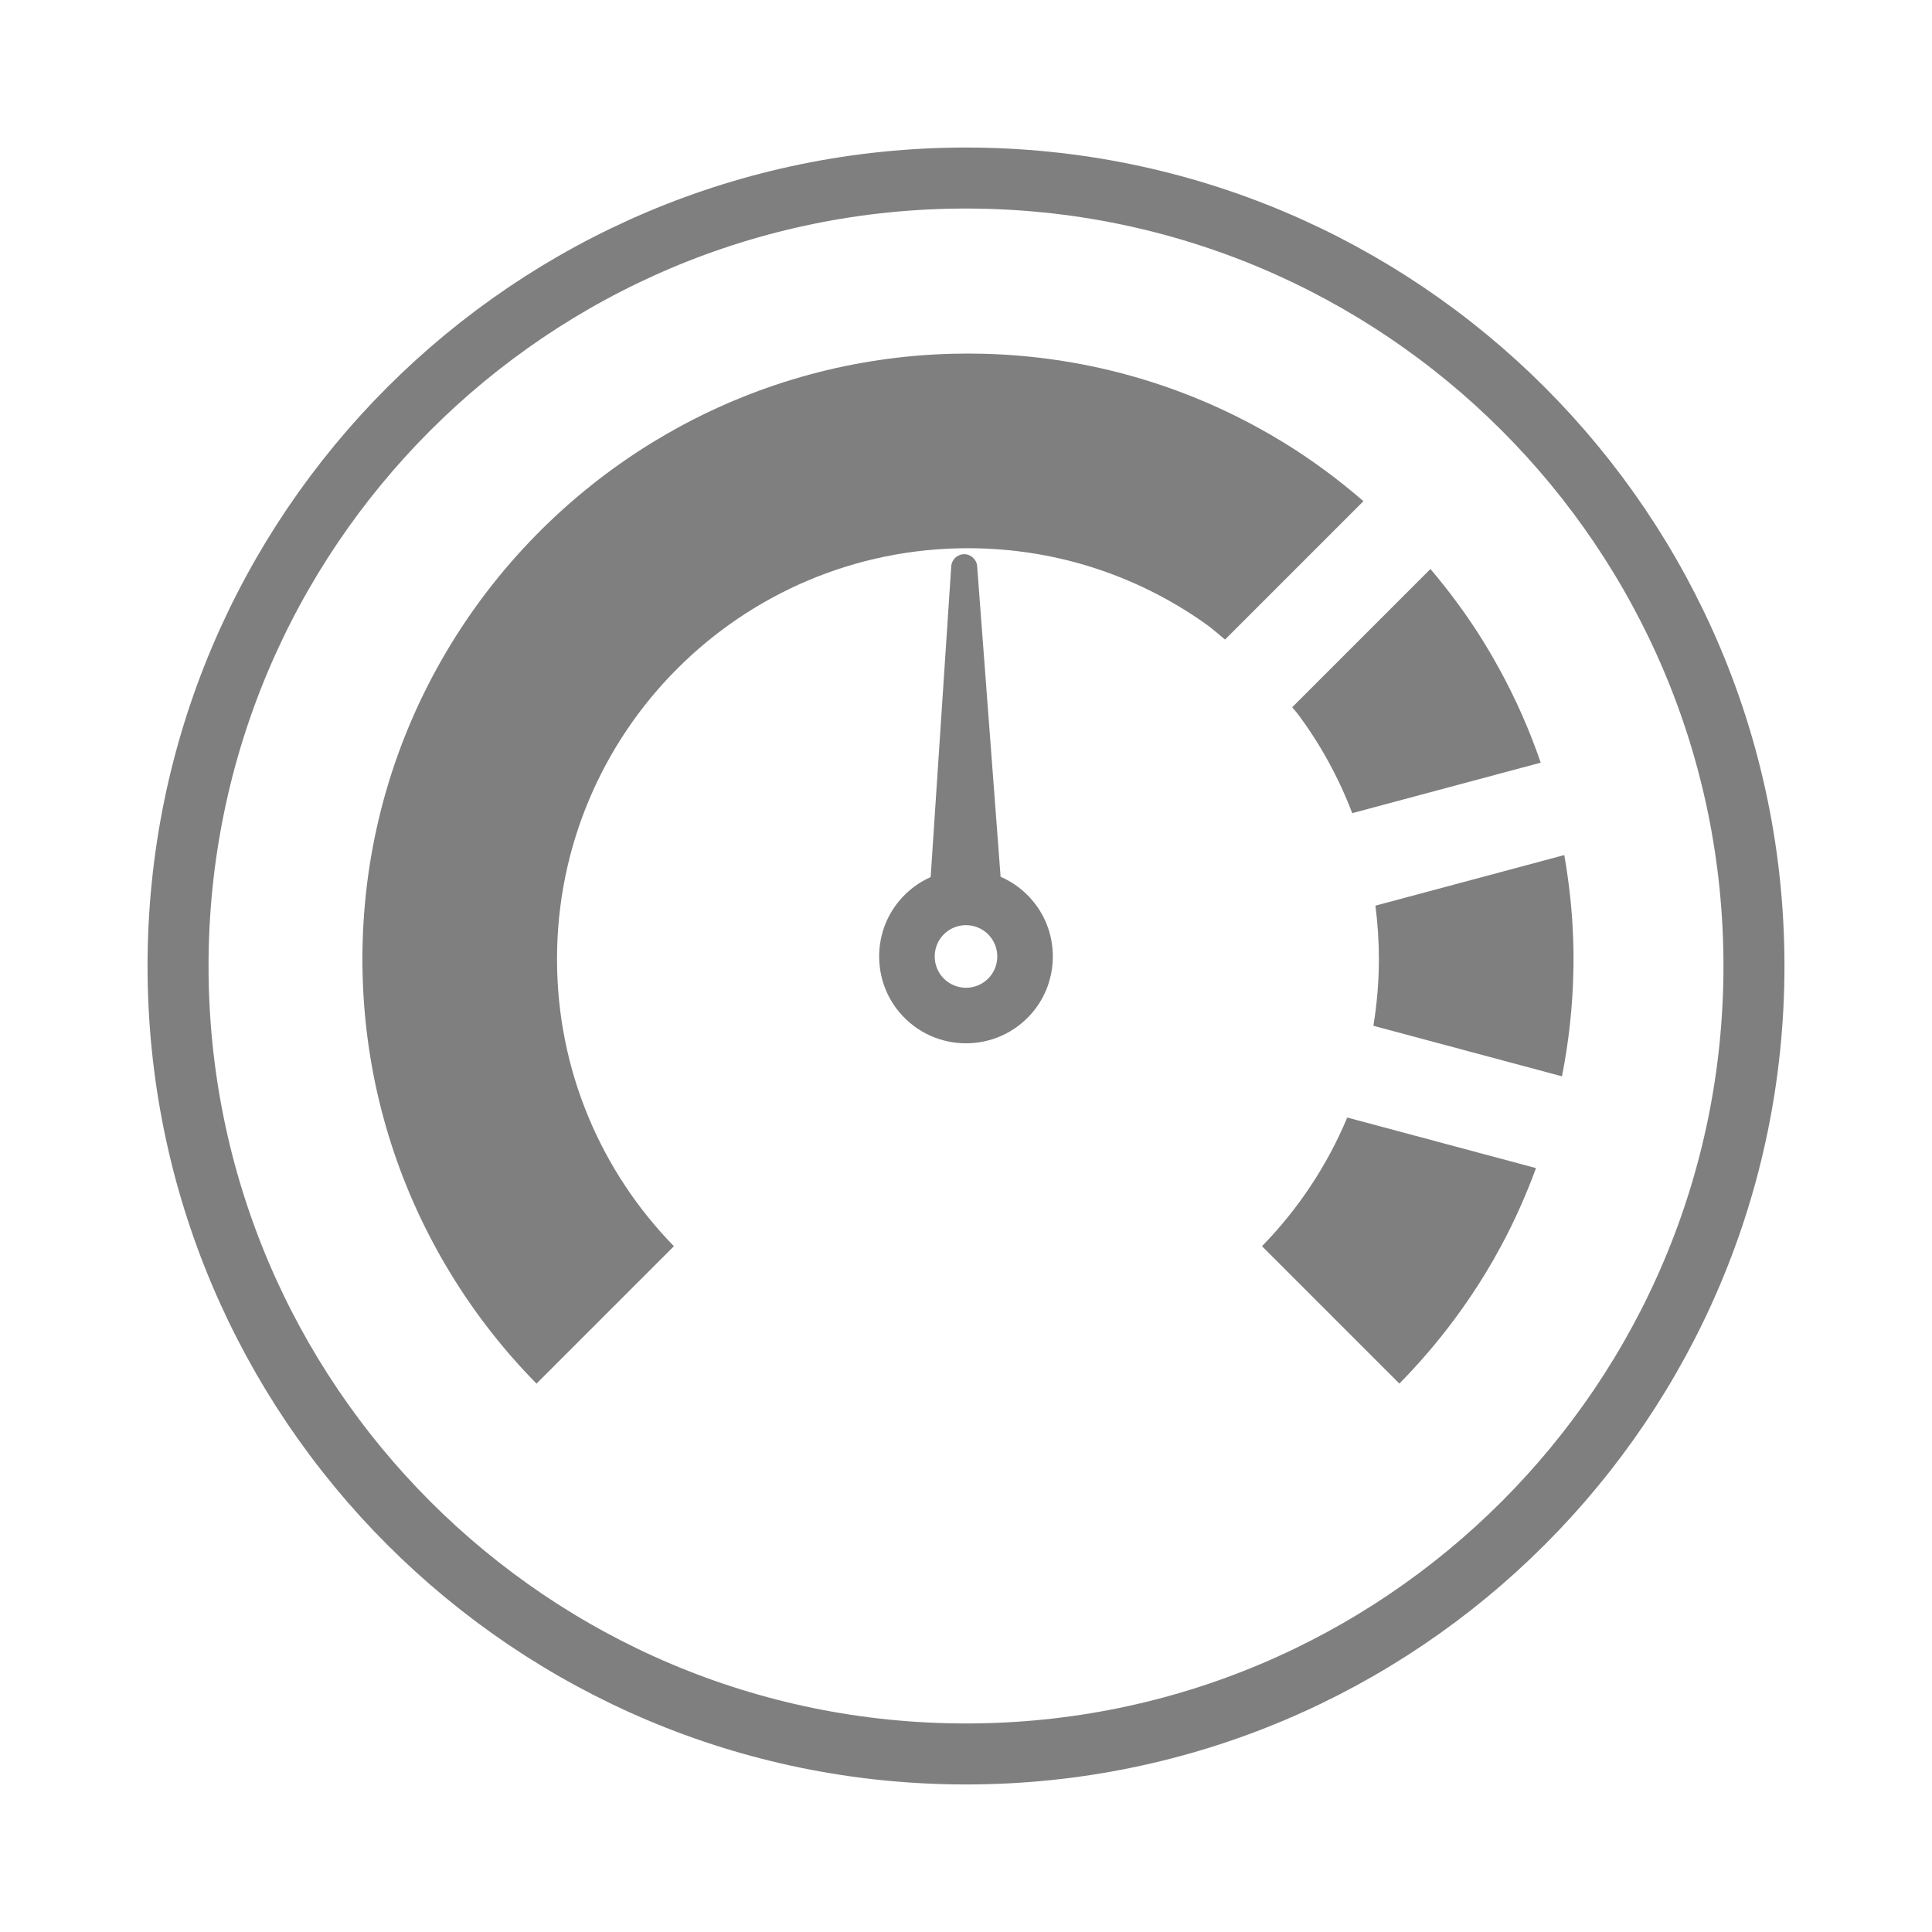
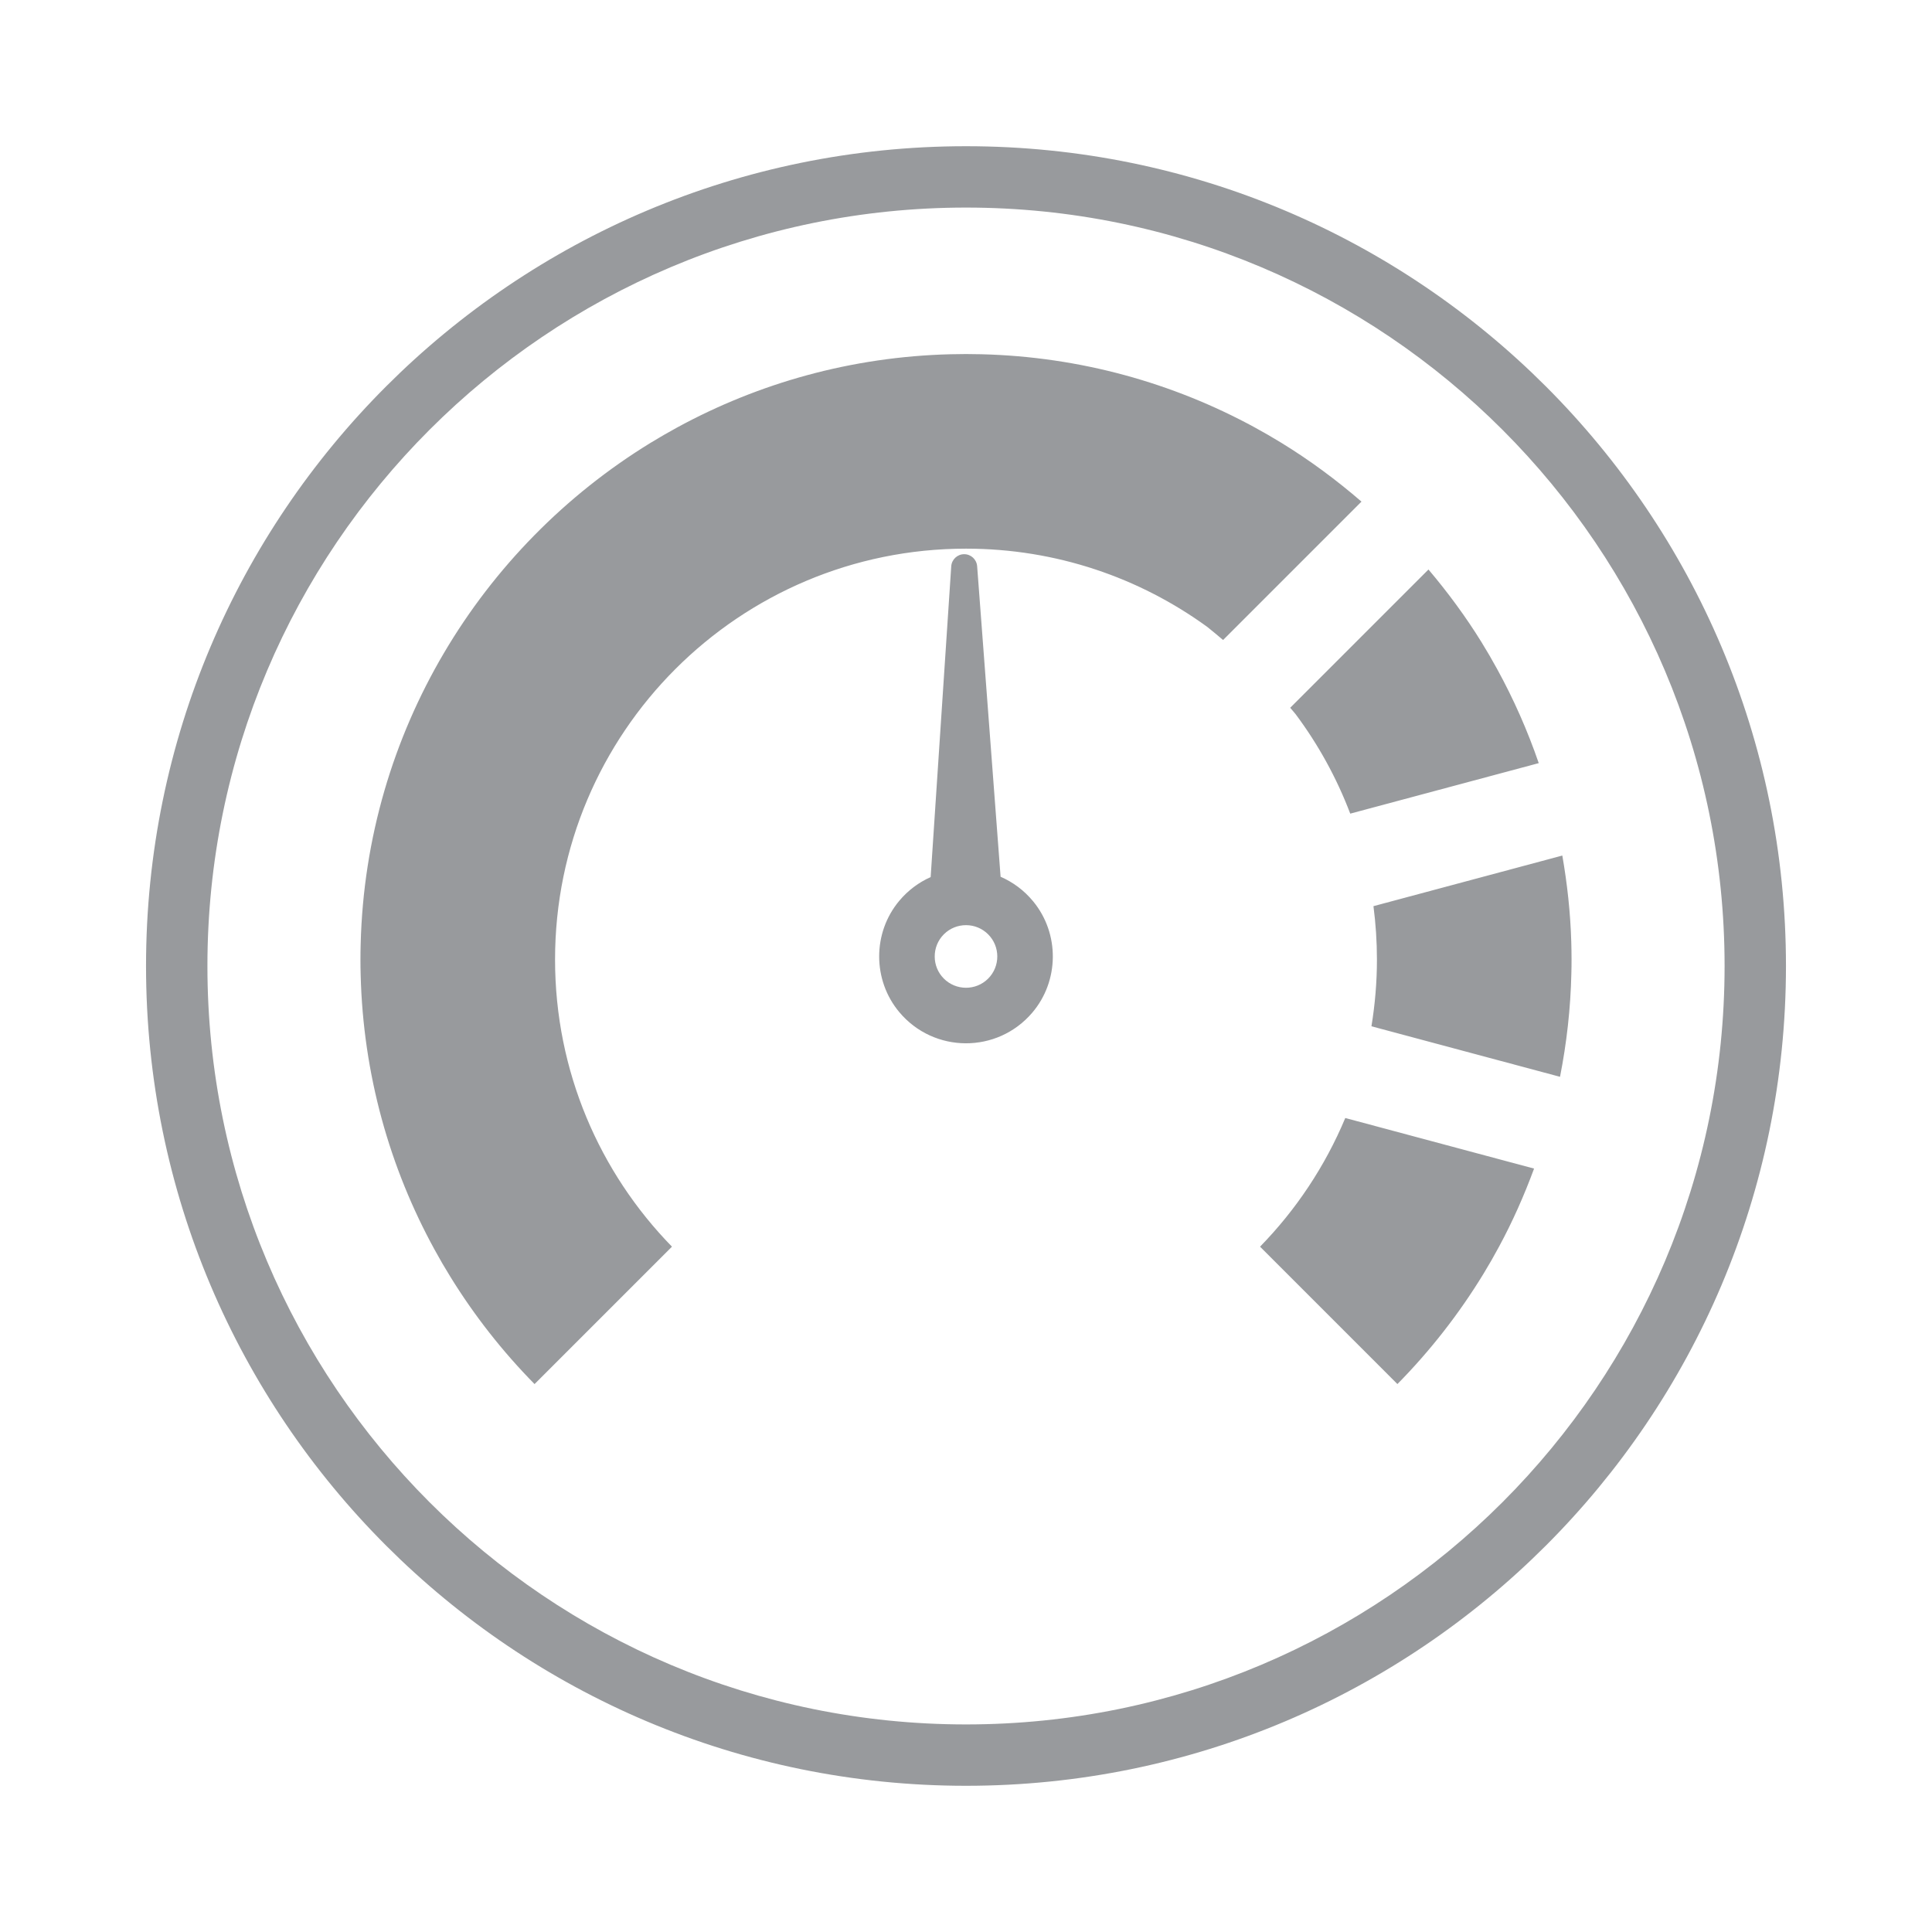
<svg xmlns="http://www.w3.org/2000/svg" width="100mm" height="100mm" viewBox="0 0 100 100" version="1.1" id="svg27942">
  <defs id="defs27939" />
+   <style type="text/css" id="current-color-scheme">
+       .ColorScheme-Text {
+         color:#31363b;
+       }
+       .ColorScheme-Background {
+         color:#eff0f1;
+       }
+       .ColorScheme-Highlight {
+         color:#3daee9;
+       }
+       .ColorScheme-ViewText {
+         color:#31363b;
+       }
+       .ColorScheme-ViewBackground {
+         color:#fcfcfc;
+       }
+       .ColorScheme-ViewHover {
+         color:#93cee9;
+       }
+       .ColorScheme-ViewFocus{
+         color:#3daee9;
+       }
+       .ColorScheme-ButtonText {
+         color:#31363b;
+       }
+       .ColorScheme-ButtonBackground {
+         color:#eff0f1;
+       }
+       .ColorScheme-ButtonHover {
+         color:#93cee9;
+       }
+       .ColorScheme-ButtonFocus{
+         color:#3daee9;
+       }
+       </style>
  <g id="layer1">
-     <path id="path9827" style="opacity:0.5;fill:#000000;fill-opacity:1;fill-rule:nonzero;stroke:none;stroke-width:0.01" d="m 50.102,18.3 c -0.27,0 -0.538,0.004 -0.806,0.011 -5.109,0.129 -9.919,1.487 -14.145,3.79 -0.472,0.257 -0.937,0.526 -1.394,0.806 -8.776,5.387 -14.712,14.968 -14.988,25.931 -0.008,0.267 -0.012,0.536 -0.012,0.805 0,0.27 0.004,0.538 0.012,0.806 0.129,5.137 1.501,9.973 3.828,14.213 0.256,0.472 0.528,0.936 0.81,1.392 1.243,2.016 2.708,3.882 4.363,5.562 l 7.112,-7.112 c -3.744,-3.834 -6.051,-9.078 -6.051,-14.86 0,-11.746 9.523,-21.269 21.271,-21.269 4.669,0 8.989,1.505 12.497,4.058 0.27,0.214 0.539,0.443 0.809,0.671 l 7.163,-7.163 C 69.277,24.82 67.897,23.798 66.432,22.899 65.975,22.618 65.509,22.35 65.037,22.093 60.816,19.795 56.011,18.44 50.906,18.311 c -0.267,-0.007 -0.536,-0.011 -0.805,-0.011 z m 23.937,11.152 -7.157,7.157 c 0.093,0.114 0.186,0.212 0.28,0.33 1.168,1.564 2.124,3.295 2.829,5.15 l 9.757,-2.614 c -0.581,-1.69 -1.3,-3.316 -2.149,-4.862 -0.257,-0.471 -0.526,-0.935 -0.809,-1.392 -0.82,-1.328 -1.746,-2.581 -2.749,-3.768 z M 80.967,44.258 71.191,46.877 c 0.117,0.905 0.18,1.828 0.18,2.765 0,1.176 -0.101,2.329 -0.284,3.453 l 9.761,2.615 c 0.343,-1.744 0.548,-3.537 0.588,-5.37 0.007,-0.232 0.009,-0.465 0.009,-0.698 0,-0.304 -0.005,-0.61 -0.014,-0.911 -0.044,-1.522 -0.209,-3.013 -0.464,-4.473 z m -11.234,13.585 c -1.044,2.497 -2.55,4.753 -4.412,6.66 l 7.11,7.111 c 1.698,-1.724 3.198,-3.643 4.463,-5.72 0.279,-0.458 0.546,-0.924 0.799,-1.397 0.699,-1.292 1.297,-2.644 1.811,-4.036 z" />
-     <path d="m 51.141,50.658 c -0.634,0.629 -1.663,0.624 -2.292,-0.011 -0.31,-0.313 -0.467,-0.722 -0.468,-1.133 -0.003,-0.42 0.156,-0.841 0.477,-1.159 0.635,-0.63 1.663,-0.625 2.292,0.01 0.311,0.314 0.467,0.723 0.469,1.134 0.002,0.42 -0.157,0.841 -0.478,1.159 z M 49.904,28.685 v 0 c -0.353,0.001 -0.644,0.276 -0.668,0.628 l -1.065,16.084 c -0.605,0.269 -1.164,0.678 -1.624,1.227 -1.391,1.658 -1.388,4.114 0.005,5.77 1.794,2.132 5.064,2.145 6.874,0.027 1.405,-1.645 1.427,-4.098 0.05,-5.767 -0.473,-0.574 -1.054,-0.999 -1.685,-1.272 L 50.577,29.307 c -0.027,-0.351 -0.321,-0.623 -0.673,-0.622" style="opacity:0.5;fill:#000000;fill-opacity:1;fill-rule:nonzero;stroke:none;stroke-width:0.007" id="path9829" />
-     <g id="g9835" style="opacity:0.5;fill:none;stroke:#000000;stroke-width:2.7;stroke-miterlimit:4;stroke-dasharray:none;stroke-opacity:1" transform="matrix(1.169283,0,0,1.169283,115.0018,1.578916)">
-       <g id="g9833" style="fill:none;stroke:#000000;stroke-width:2.7;stroke-miterlimit:4;stroke-dasharray:none;stroke-opacity:1">
-         <circle style="fill:none;stroke:#000000;stroke-width:2.7;stroke-miterlimit:4;stroke-dasharray:none;stroke-opacity:1" id="circle9831" cx="-55.591" cy="41.411" r="34.88" />
-       </g>
-     </g>
+     <path id="path9829" style="opacity:0.5;fill:currentColor;fill-opacity:1;fill-rule:nonzero;stroke:none;stroke-width:0.028" d="M 188.977 28.604 C 100.385 28.603 28.568 100.405 28.568 188.977 C 28.568 277.548 100.385 349.35 188.977 349.35 C 277.568 349.35 349.385 277.548 349.385 188.977 C 349.385 100.405 277.568 28.603 188.977 28.604 z M 188.977 40.607 C 270.936 40.607 337.378 107.035 337.377 188.977 C 337.378 270.918 270.936 337.346 188.977 337.346 C 107.018 337.345 40.577 270.918 40.578 188.977 C 40.577 107.035 107.018 40.608 188.977 40.607 z M 188.979 69.26 C 187.957 69.26 186.944 69.275 185.934 69.301 C 166.626 69.789 148.444 74.92 132.473 83.625 C 130.689 84.598 128.933 85.612 127.205 86.67 C 94.035 107.028 71.6 143.243 70.557 184.678 C 70.526 185.688 70.514 186.705 70.514 187.719 C 70.514 188.74 70.525 189.754 70.557 190.764 C 71.045 210.179 76.232 228.456 85.025 244.482 C 85.995 246.266 87.02 248.022 88.086 249.742 C 92.784 257.363 98.322 264.415 104.574 270.764 L 131.455 243.883 C 117.304 229.392 108.584 209.572 108.584 187.719 C 108.584 143.324 144.577 107.332 188.979 107.332 C 206.625 107.332 222.952 113.02 236.211 122.668 C 237.231 123.478 238.25 124.344 239.27 125.203 L 266.342 98.131 C 261.451 93.902 256.236 90.04 250.699 86.645 C 248.972 85.583 247.211 84.569 245.428 83.596 C 229.472 74.913 211.313 69.789 192.02 69.301 C 191.01 69.275 189.992 69.26 188.979 69.26 z M 188.611 108.416 C 187.278 108.42 186.176 109.458 186.088 110.789 L 182.062 171.58 C 179.777 172.599 177.664 174.144 175.926 176.217 C 170.67 182.483 170.682 191.766 175.945 198.023 C 182.727 206.083 195.083 206.131 201.924 198.125 C 207.234 191.907 207.317 182.639 202.115 176.328 C 200.328 174.157 198.129 172.552 195.744 171.52 L 191.156 110.766 C 191.056 109.437 189.945 108.41 188.613 108.416 L 188.611 108.416 z M 279.449 111.41 L 252.398 138.461 C 252.751 138.89 253.103 139.263 253.455 139.707 C 257.869 145.62 261.482 152.161 264.146 159.17 L 301.021 149.289 C 298.824 142.903 296.106 136.757 292.898 130.914 C 291.926 129.135 290.909 127.38 289.84 125.652 C 286.741 120.634 283.24 115.896 279.449 111.41 z M 305.633 167.369 L 268.686 177.27 C 269.13 180.691 269.367 184.177 269.367 187.719 C 269.367 192.164 268.987 196.52 268.293 200.77 L 305.184 210.654 C 306.482 204.065 307.253 197.287 307.404 190.357 C 307.431 189.481 307.438 188.599 307.438 187.719 C 307.438 186.568 307.418 185.415 307.385 184.275 C 307.219 178.523 306.594 172.889 305.633 167.369 z M 189.002 180.986 C 190.571 180.993 192.136 181.598 193.324 182.797 C 194.501 183.984 195.091 185.532 195.098 187.082 C 195.105 188.67 194.504 190.258 193.289 191.463 C 190.891 193.84 187.002 193.82 184.625 191.422 C 183.452 190.239 182.861 188.691 182.857 187.141 C 182.846 185.555 183.445 183.964 184.66 182.76 C 185.86 181.57 187.433 180.979 189.002 180.986 z M 263.174 218.713 C 259.228 228.15 253.538 236.676 246.5 243.883 L 273.373 270.76 C 279.792 264.245 285.46 256.989 290.24 249.143 C 291.295 247.411 292.304 245.65 293.262 243.863 C 295.903 238.98 298.164 233.872 300.107 228.609 L 263.174 218.713 z " transform="scale(0.2645833)" class="ColorScheme-Text" />
  </g>
</svg>
